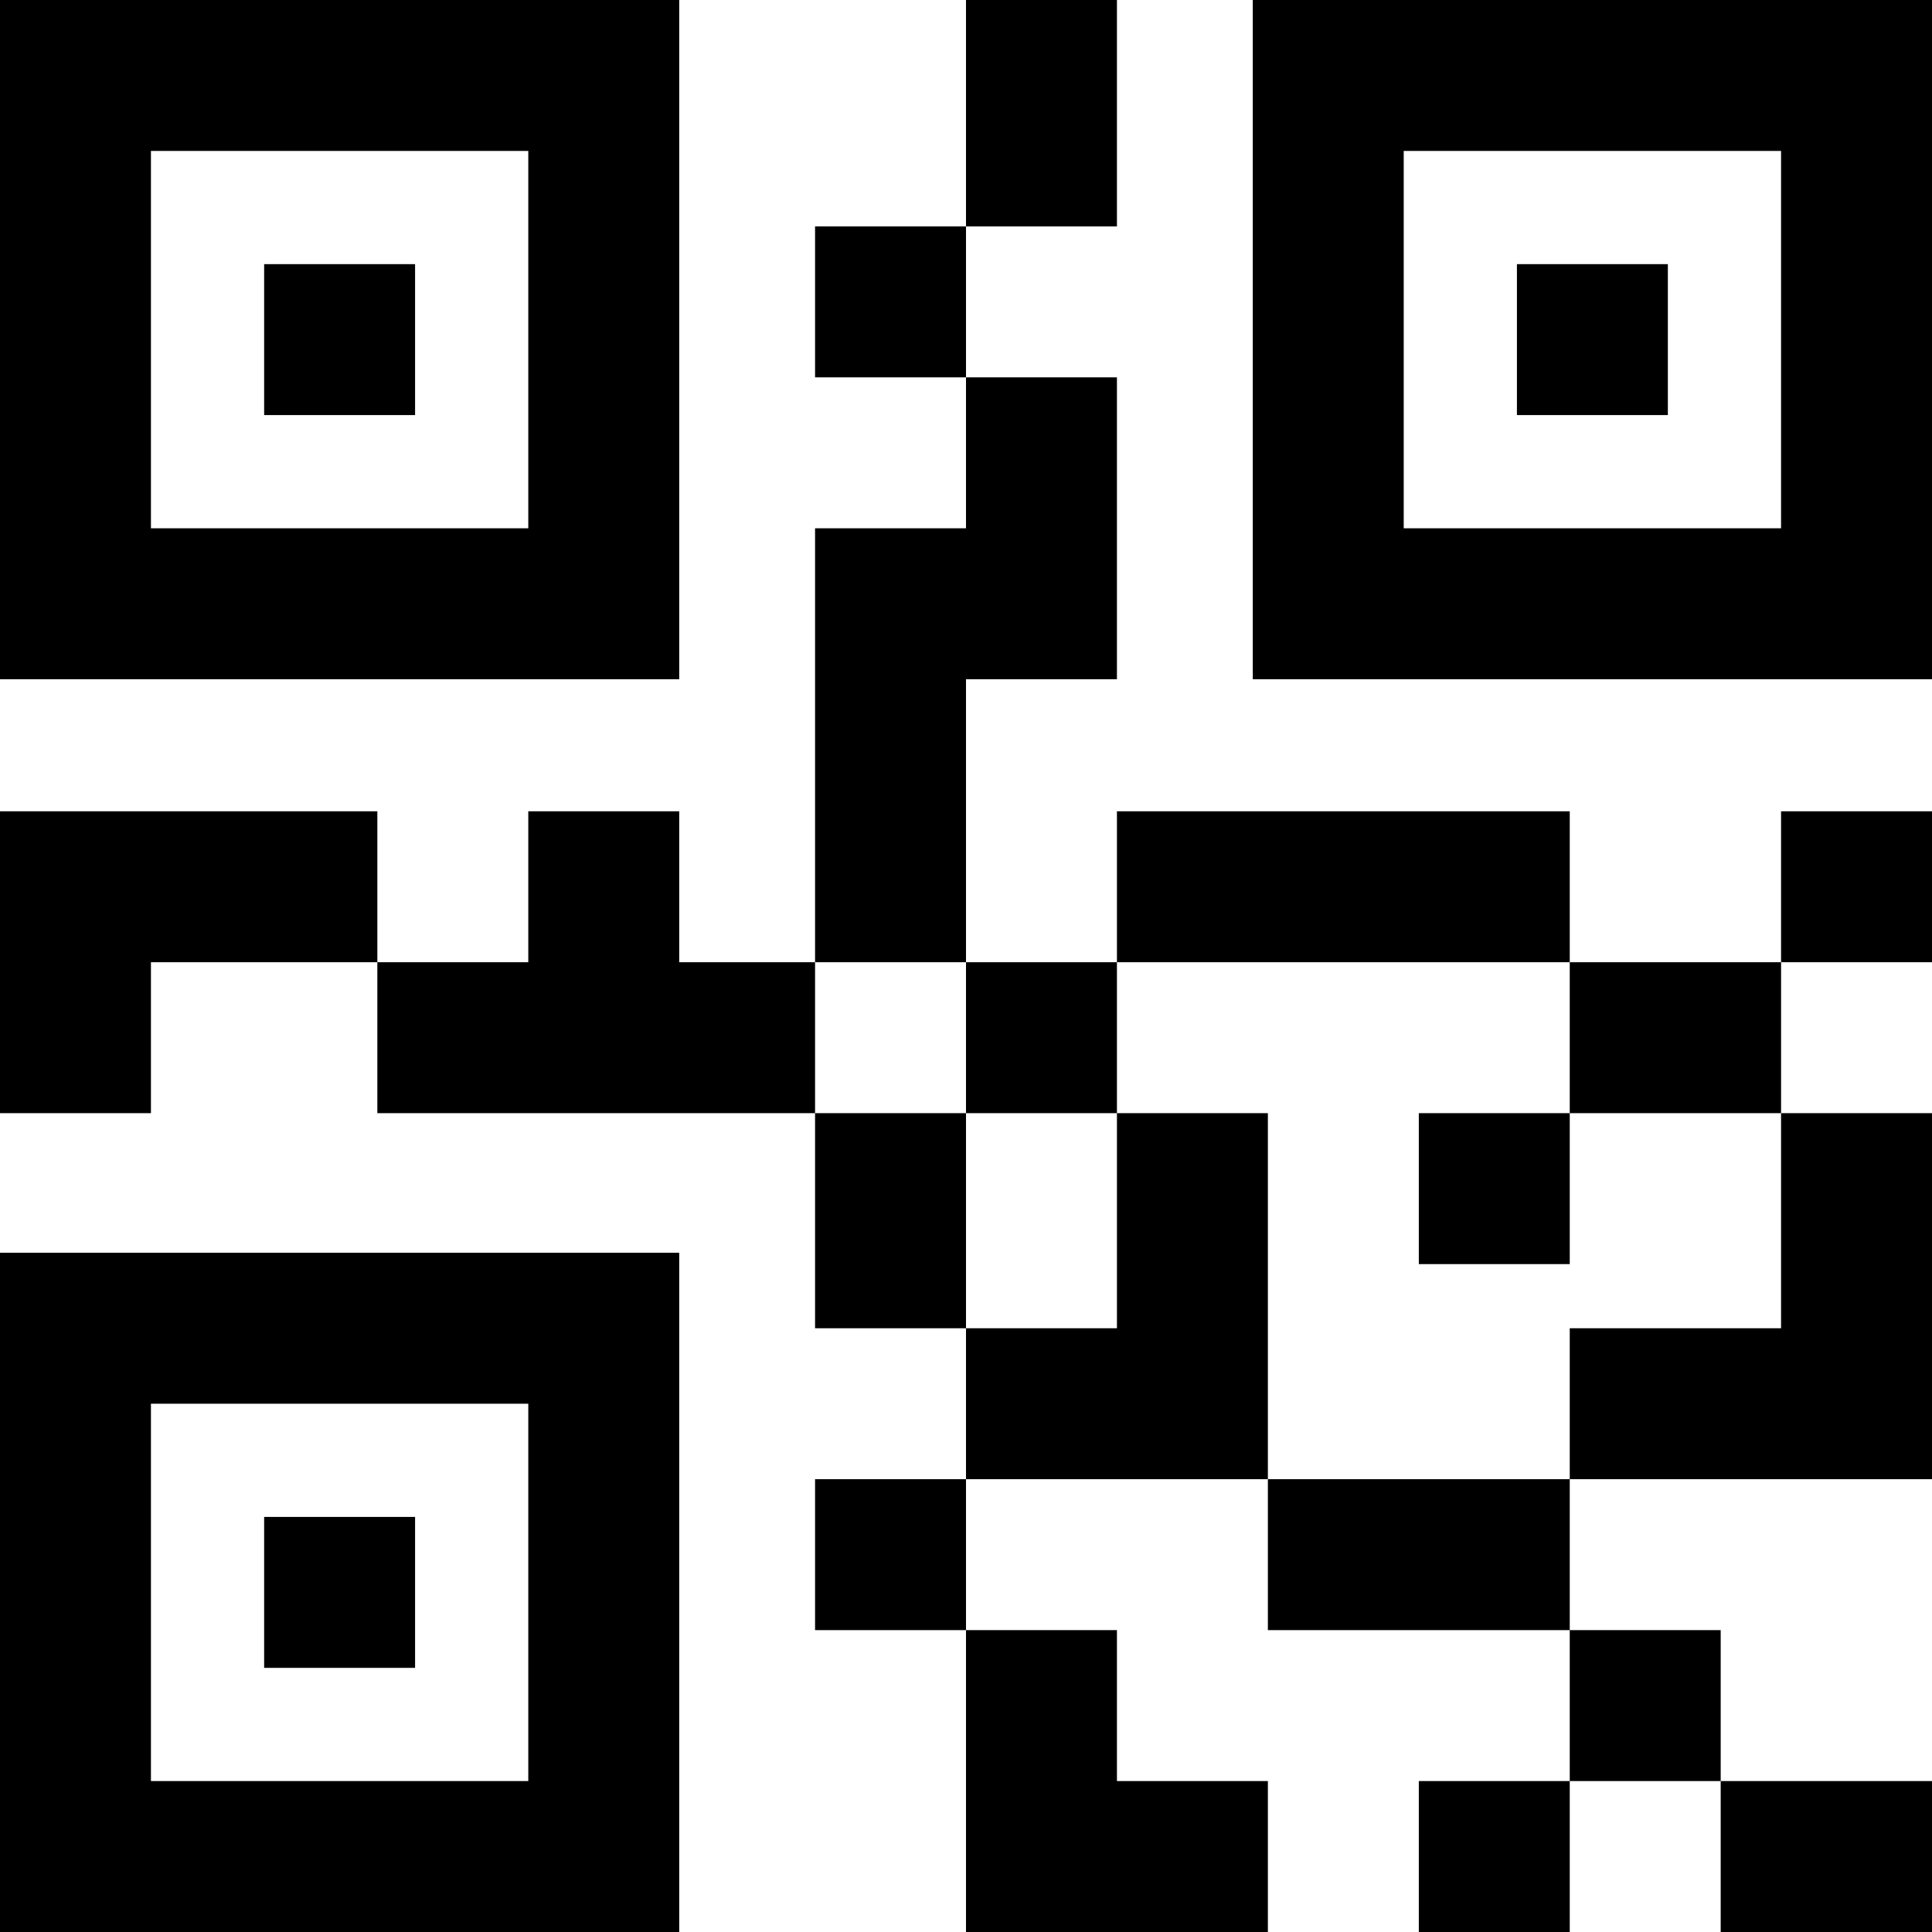
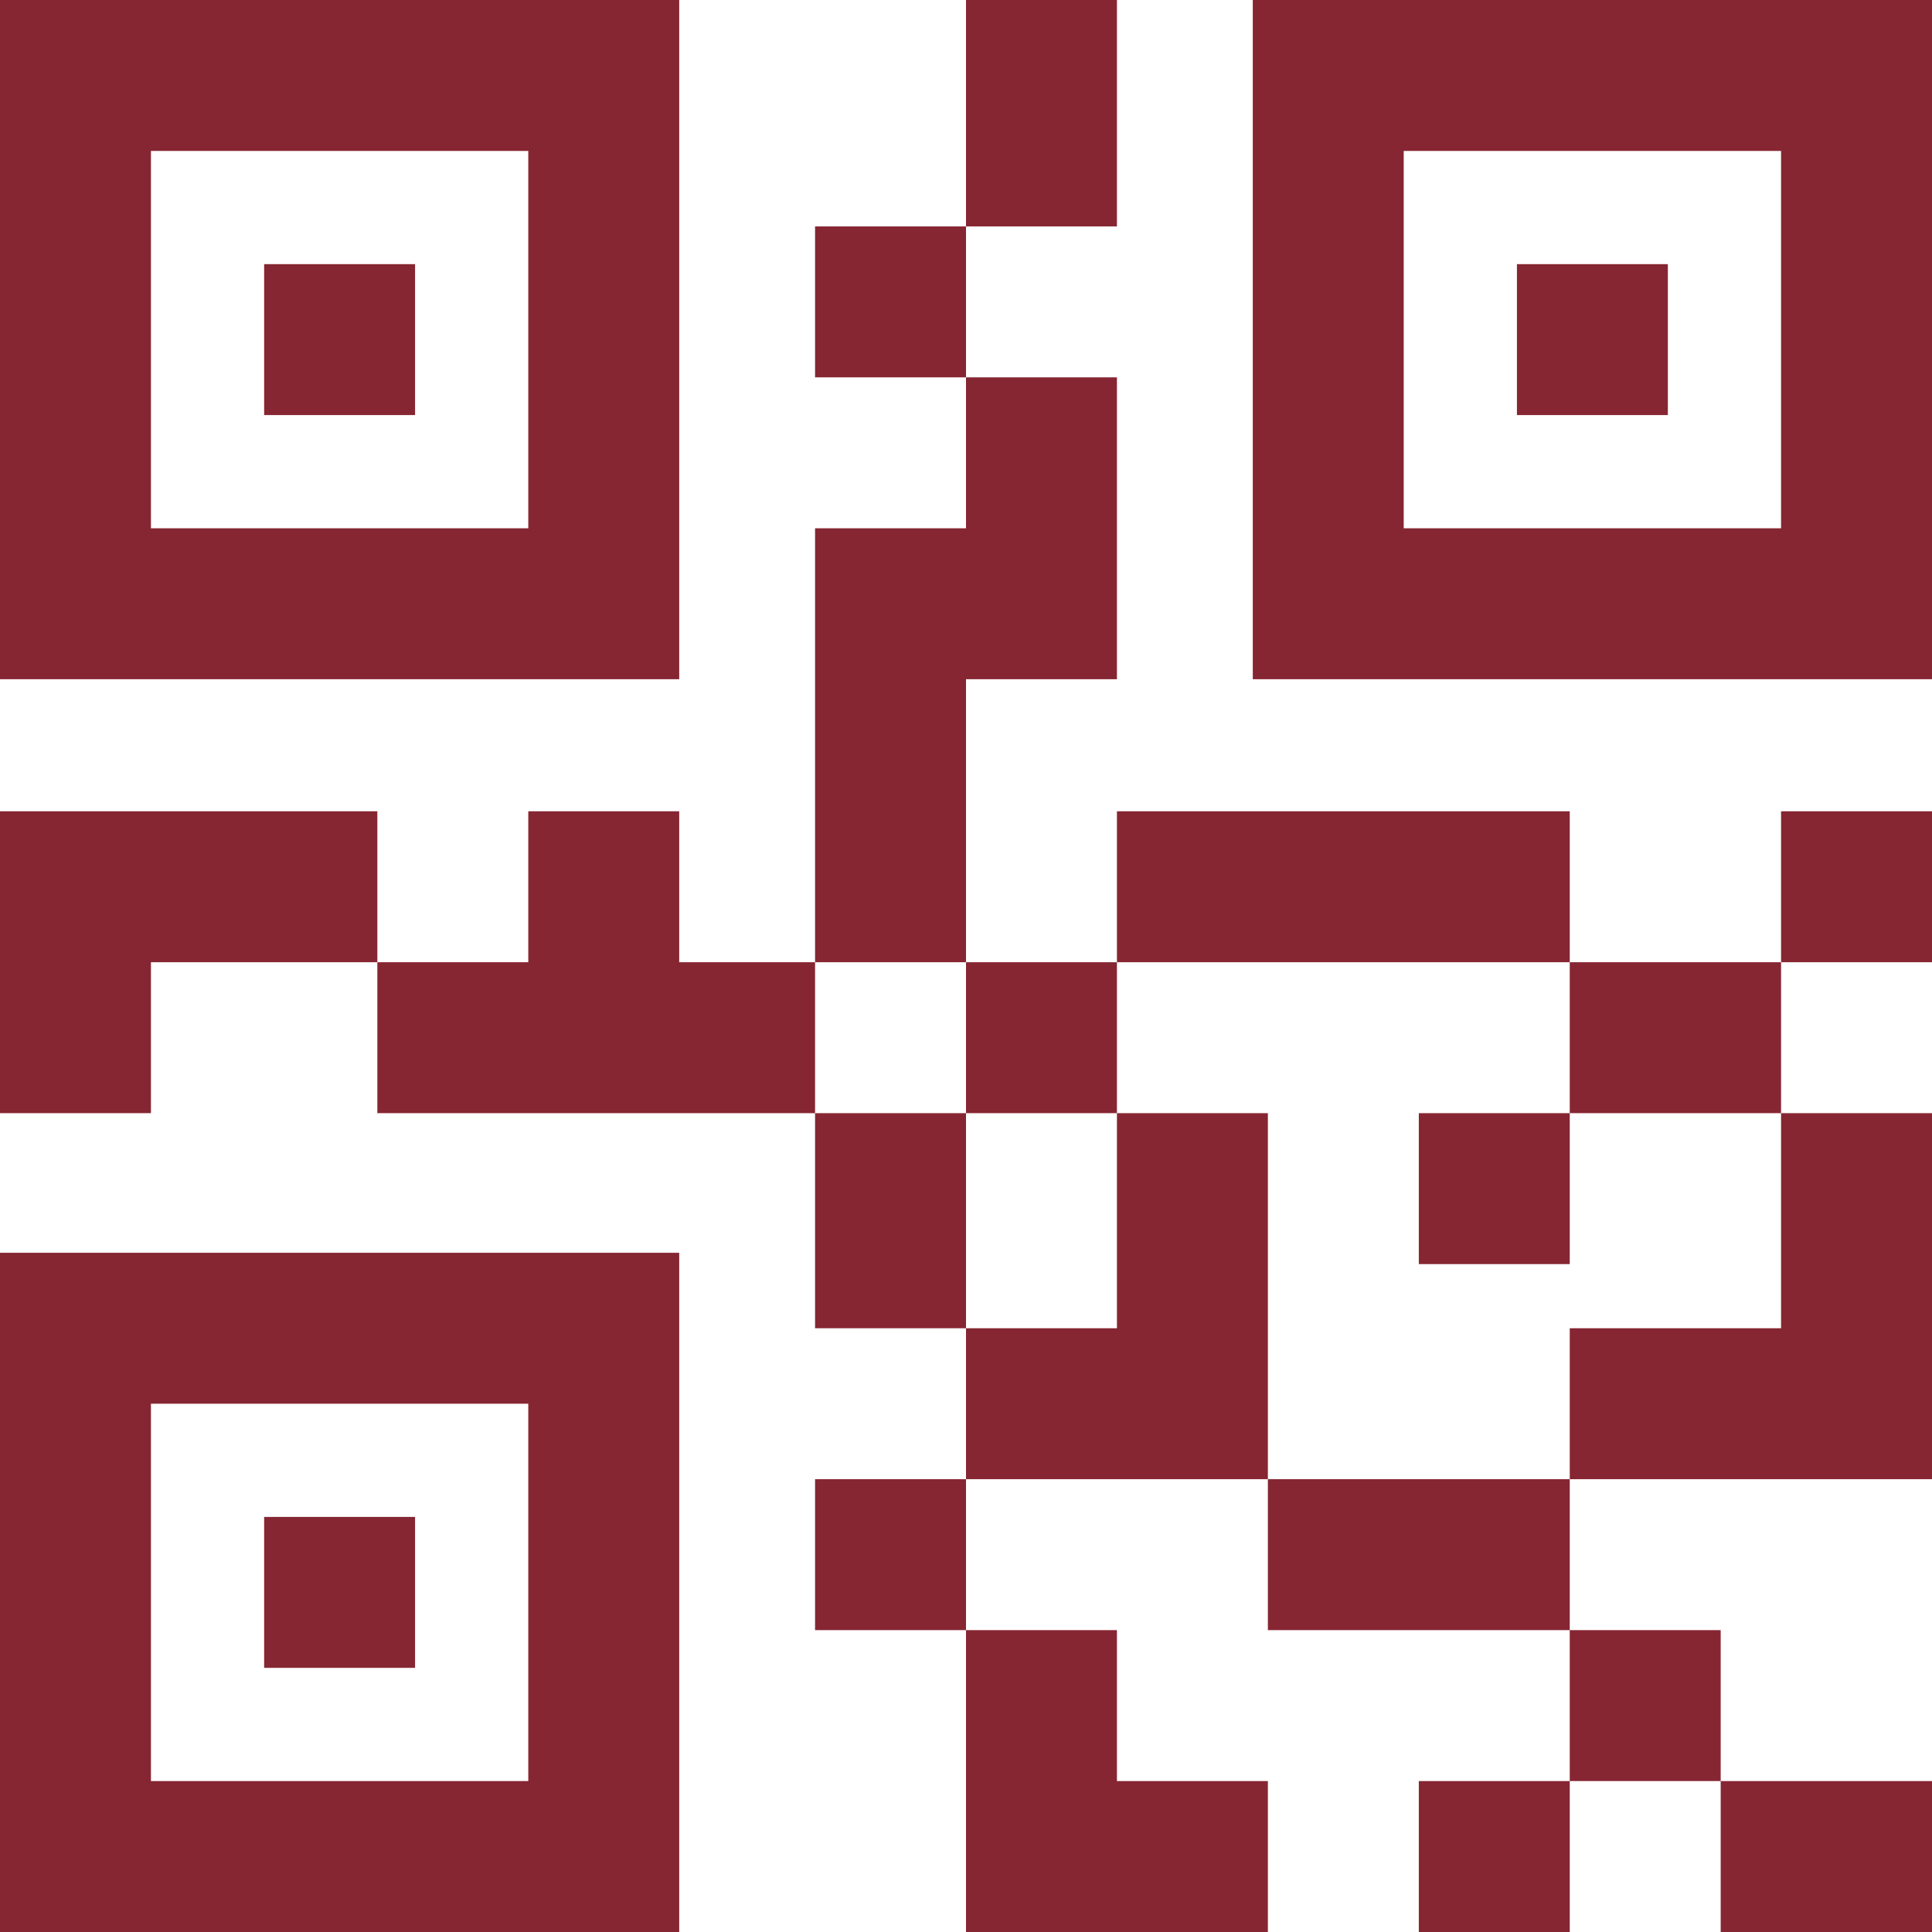
- <svg xmlns="http://www.w3.org/2000/svg" height="512pt" viewBox="0 0 512 512" width="512pt">
+ <svg xmlns="http://www.w3.org/2000/svg" height="512pt" viewBox="0 0 512 512" fill="#862633" width="512pt">
  <path d="m256 60v40h-40v-40zm-40 235v57h40v-57zm120 217v-40h-40v-40h-40v80zm80-297h-120v40h120zm0 80h56v-40h-56zm0 57v40h96v-97h-40v57zm-120-352h-40v60h40zm-40 180h40v-80h-40v40h-40v115h40zm-256 35v80h40v-40h60v-40zm296 80v-40h-40v40zm80 40h40v-40h-40zm96-80h40v-40h-40zm-136 40h-40v57h-40v40h80zm-120 137h40v-40h-40zm120-40v40h80v-40zm120 80v-40h-40v40zm56 40v-40h-56v40zm-136 0h40v-40h-40zm-196-257v-40h-40v40h-40v40h116v-40zm0-75h-180v-180h180zm-40-140h-100v100h100zm-30 30h-40v40h40zm402-70v180h-180v-180zm-40 40h-100v100h100zm-30 30h-40v40h40zm-442 262h180v180h-180zm40 140h100v-100h-100zm30-30h40v-40h-40zm0 0" />
</svg>
